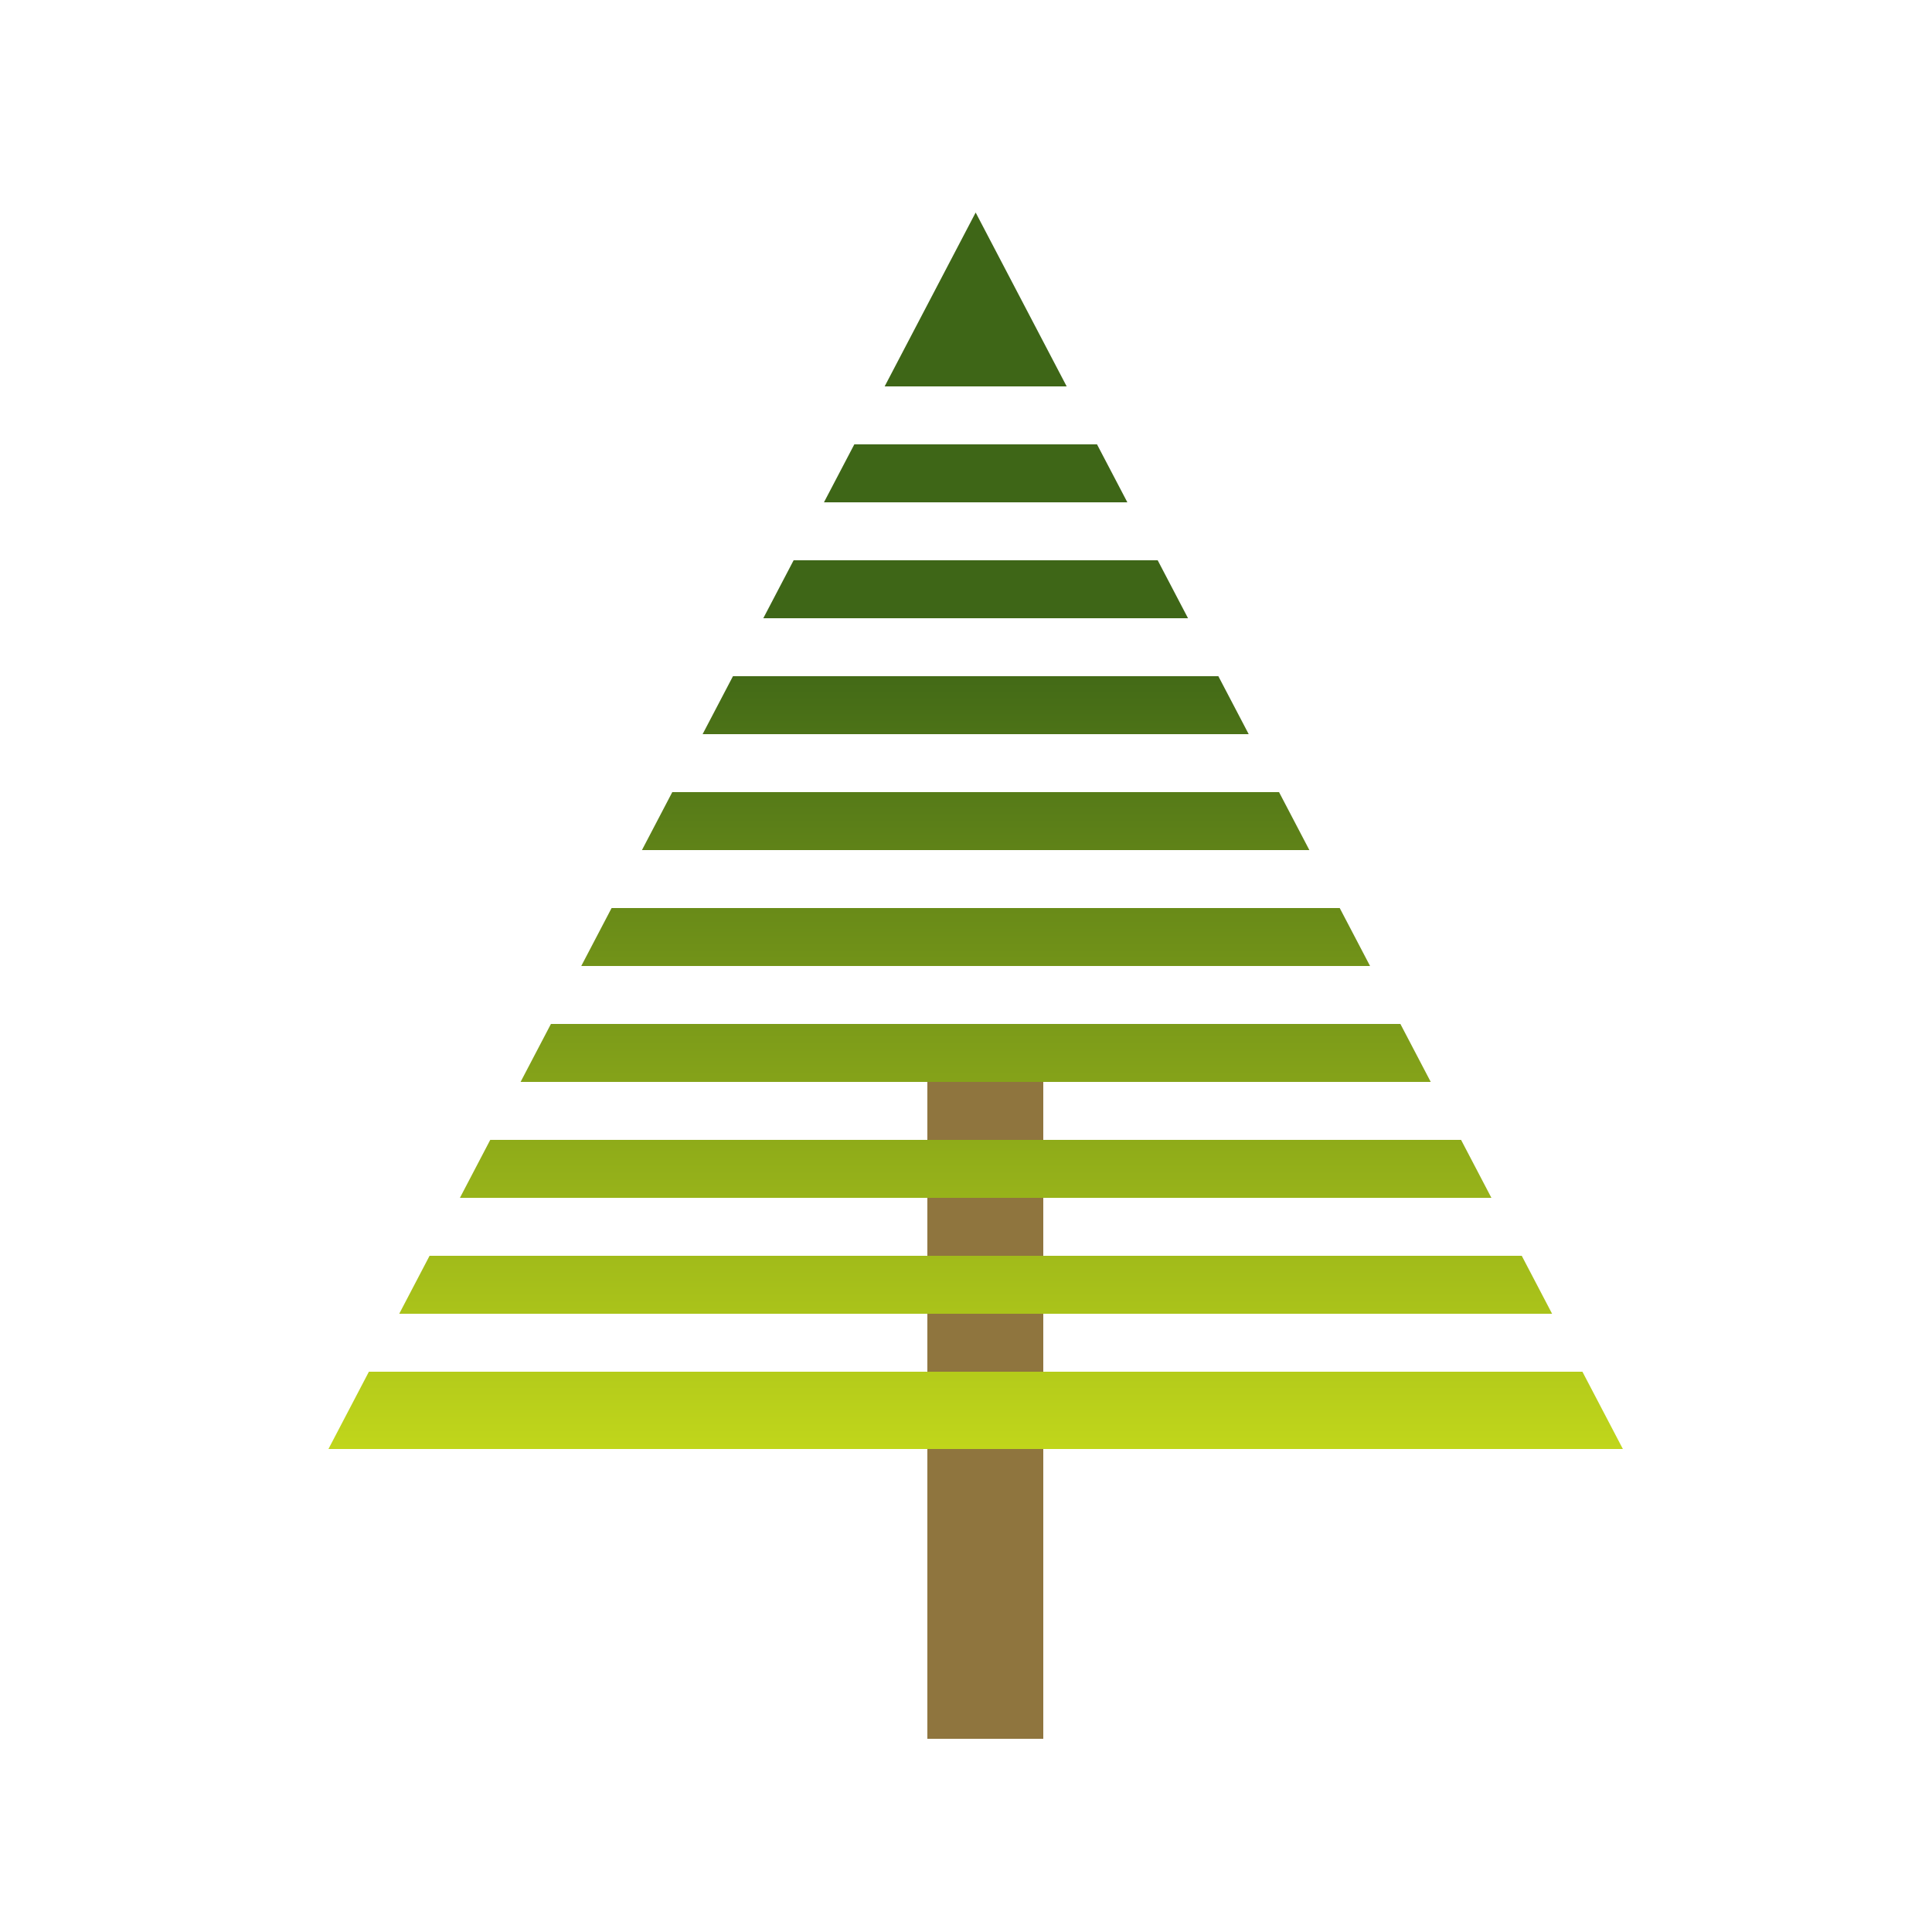
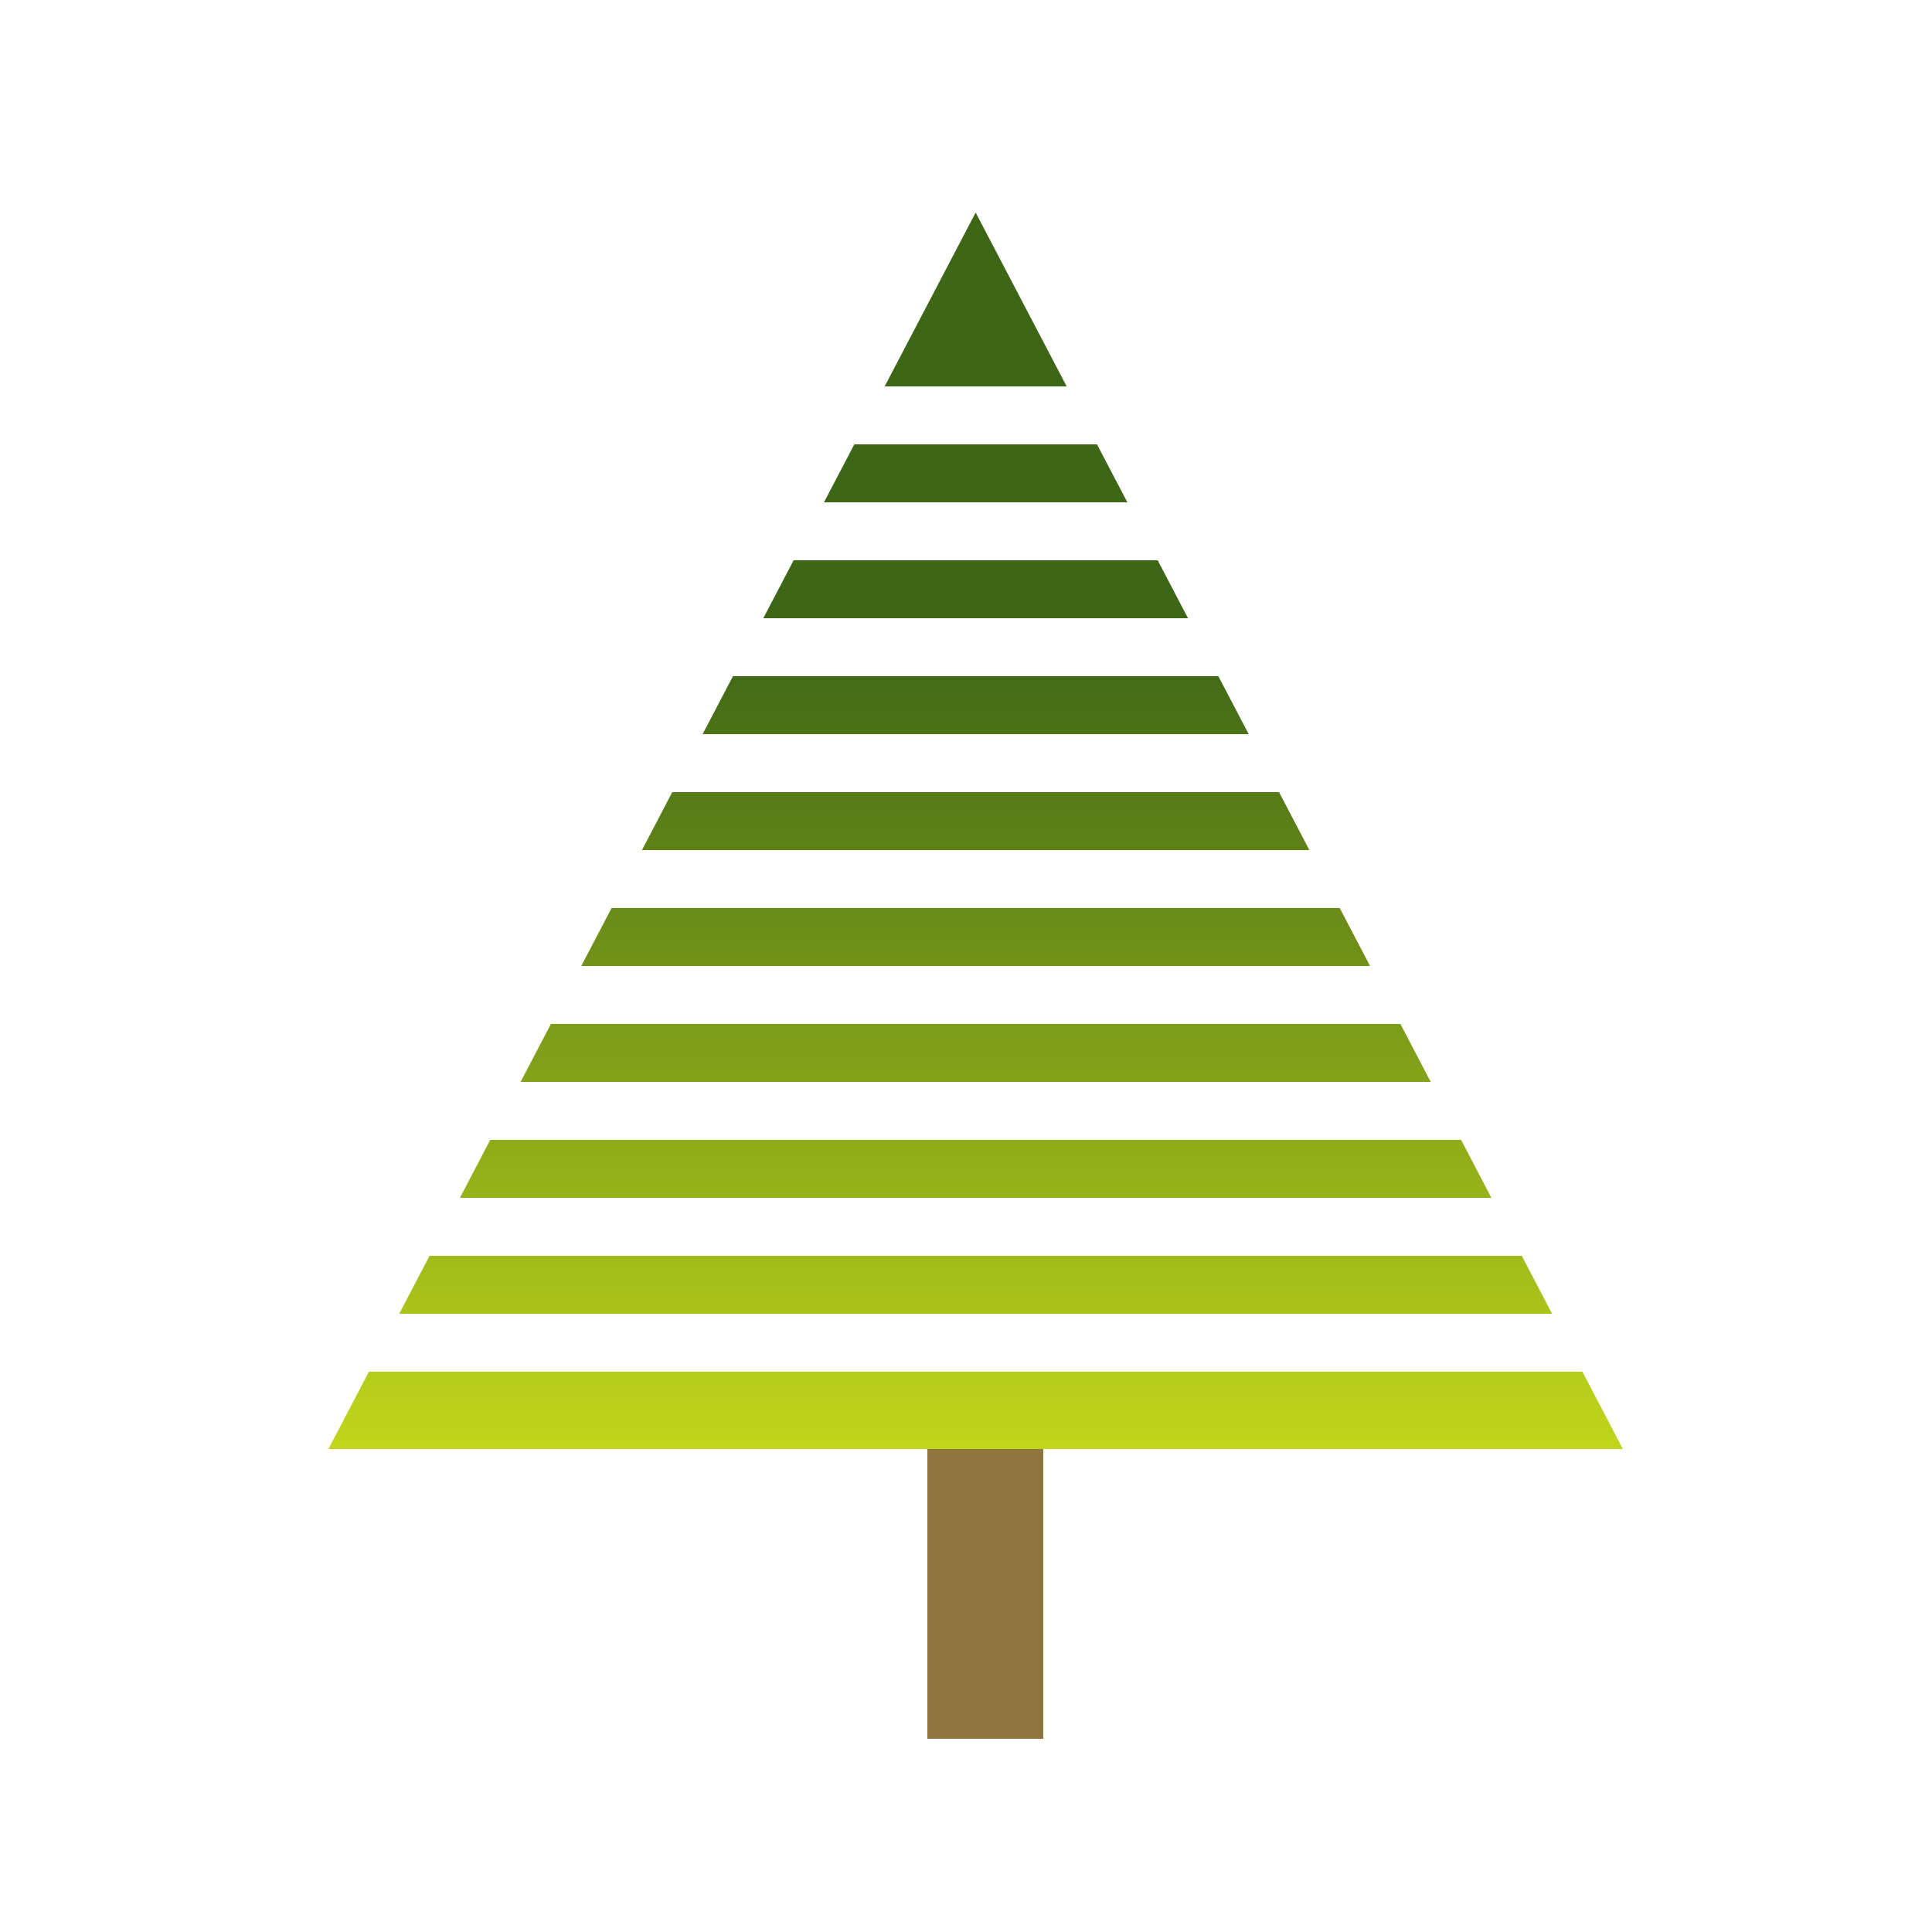
<svg xmlns="http://www.w3.org/2000/svg" width="100px" height="100px" viewBox="0 0 100 100" version="1.1">
  <defs>
    <linearGradient x1="50%" y1="35.007%" x2="50%" y2="119.781%" id="linearGradient-1">
      <stop stop-color="#3E6617" offset="0%" />
      <stop stop-color="#E8F81C" offset="100%" />
    </linearGradient>
  </defs>
  <g id="forest" stroke="none" stroke-width="1" fill="none" fill-rule="evenodd">
    <g id="Group" transform="translate(17, 11)">
-       <rect id="Rectangle" fill="#8F753E" x="31" y="45" width="6" height="34" />
+       <rect id="Rectangle" fill="#8F753E" x="31" y="61" width="6" height="18" />
      <path d="M63.336,57 L3.664,57 L5.234,54 L61.766,54 L63.336,57 Z M64.906,60 L67,64 L0,64 L2.094,60 L64.906,60 Z M60.195,51 L6.805,51 L8.375,48 L58.625,48 L60.195,51 Z M57.055,45 L9.945,45 L11.516,42 L55.484,42 L57.055,45 Z M53.914,39 L13.086,39 L14.656,36 L52.344,36 L53.914,39 Z M50.773,33 L16.227,33 L17.797,30 L49.203,30 L50.773,33 Z M47.633,27 L19.367,27 L20.938,24 L46.062,24 L47.633,27 Z M44.492,21 L22.508,21 L24.078,18 L42.922,18 L44.492,21 Z M41.352,15 L25.648,15 L27.219,12 L39.781,12 L41.352,15 Z M38.211,9 L28.789,9 L33.5,0 L38.211,9 Z" id="Combined-Shape" fill="url(#linearGradient-1)" />
    </g>
  </g>
</svg>
